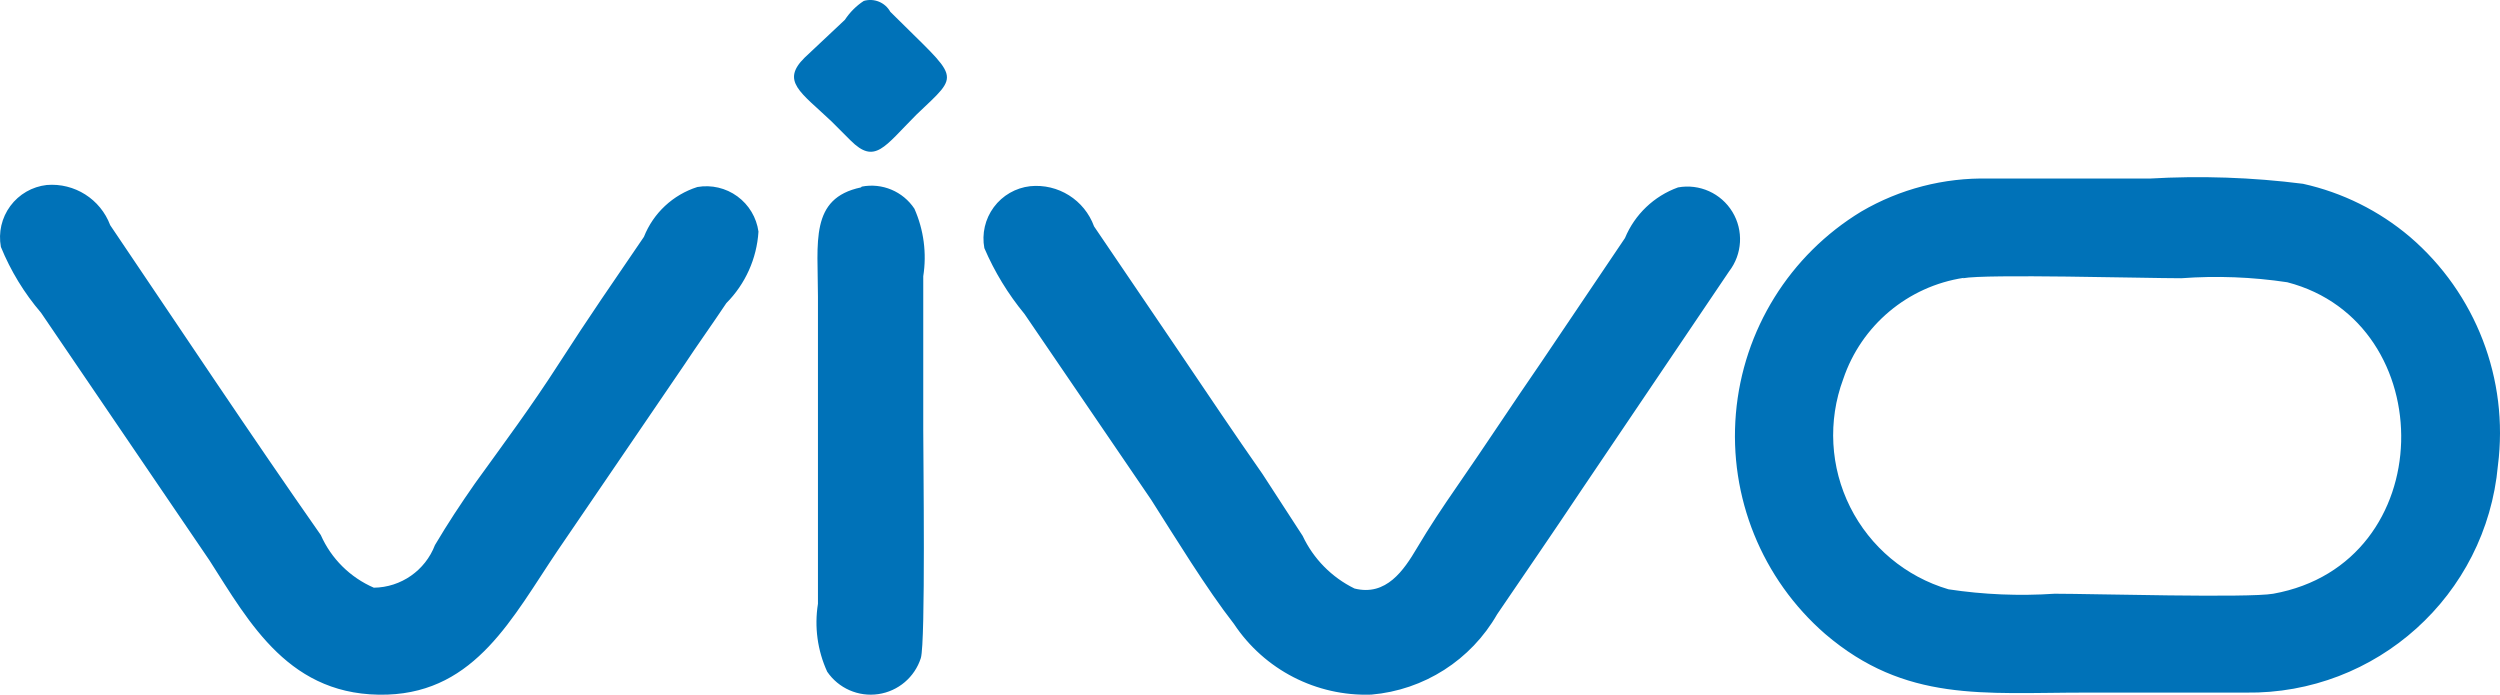
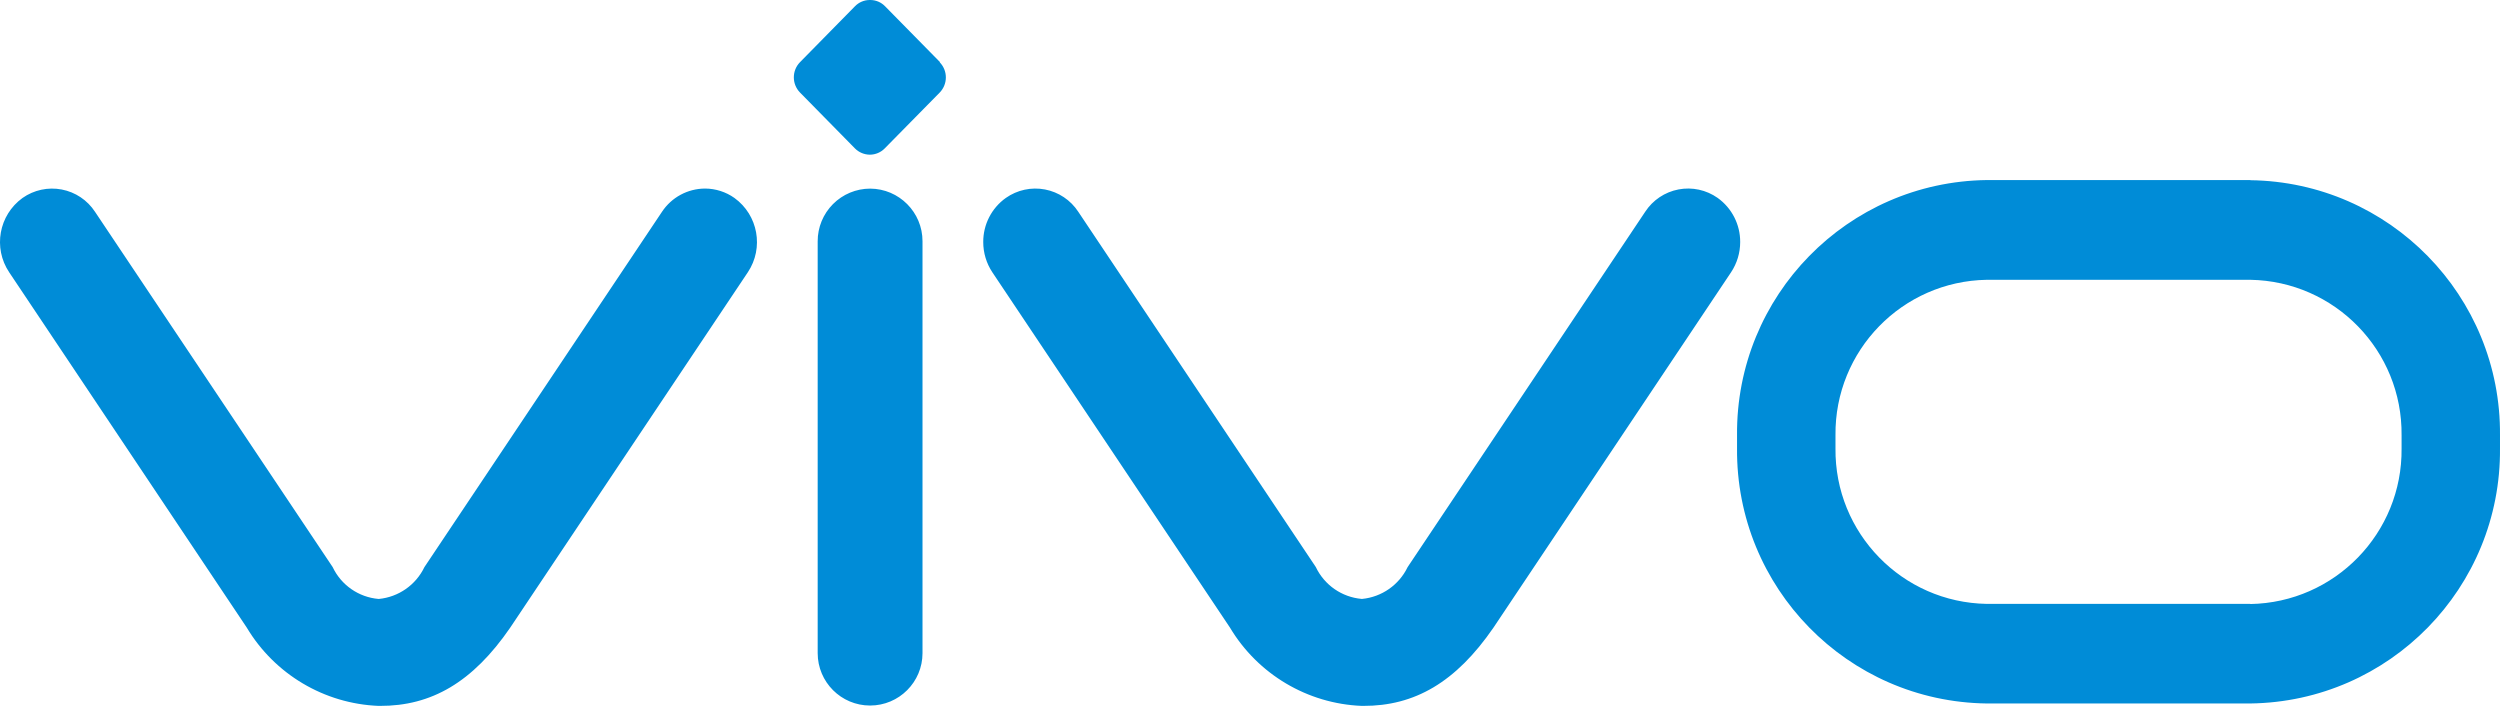
- <svg xmlns="http://www.w3.org/2000/svg" viewBox="-0.022 -0.023 62.204 17.286">
-   <path d="M48.82 6.9c.57-.11 4.52 0 5.43 0a11.89 11.89 0 0 1 2.64.1c3.85 1 3.82 7-.35 7.75-.62.11-4.5 0-5.44 0a12.21 12.21 0 0 1-2.64-.11 4 4 0 0 1-2.62-5.23 3.76 3.76 0 0 1 3-2.52zm13.31 4.66a6.42 6.42 0 0 0-2.19-5.69 6.18 6.18 0 0 0-2.66-1.32 20.77 20.77 0 0 0-3.82-.13h-4a6 6 0 0 0-3.17.82 6.53 6.53 0 0 0-.9 10.51c2 1.71 3.94 1.46 6.47 1.46h4a6.21 6.21 0 0 0 6.27-5.65zM24.47 6.15a6.78 6.78 0 0 0 1 1.64l3.15 4.62c.58.91 1.38 2.22 2.06 3.09a3.94 3.94 0 0 0 3.42 1.76 4 4 0 0 0 3.13-2c.68-1 1.37-2 2.09-3.08L43 6.73a1.31 1.31 0 0 0-1.27-2.09 2.26 2.26 0 0 0-1.32 1.26L38.32 9c-.69 1-1.39 2.07-2.09 3.08-.36.52-.68 1-1 1.54s-.76 1.2-1.55 1a2.77 2.77 0 0 1-1.29-1.31l-1-1.54c-.7-1-1.37-2-2.1-3.08s-1.36-2-2.09-3.08a1.53 1.53 0 0 0-1.59-1 1.31 1.31 0 0 0-1.14 1.54zM0 6.12a6 6 0 0 0 1 1.64l4.19 6.16c1 1.56 2 3.42 4.43 3.34 2.2-.08 3.11-1.92 4.23-3.58L17 9.06c.33-.5.69-1 1.05-1.54a2.77 2.77 0 0 0 .8-1.78 1.31 1.31 0 0 0-1.52-1.11A2.12 2.12 0 0 0 16 5.87c-.73 1.07-1.38 2.01-2.1 3.13s-1.38 2-2.1 3c-.37.53-.68 1-1 1.54a1.65 1.65 0 0 1-1.52 1.06 2.55 2.55 0 0 1-1.32-1.31c-1.73-2.47-3.53-5.18-5.24-7.71a1.55 1.55 0 0 0-1.58-1A1.31 1.31 0 0 0 0 6.12zm21.4-1.48c-1.28.27-1.07 1.36-1.07 2.72V15a2.94 2.94 0 0 0 .23 1.69 1.31 1.31 0 0 0 2.33-.34c.12-.4.06-5 .06-5.67V6.85a3 3 0 0 0-.22-1.68 1.28 1.28 0 0 0-1.31-.55zM21.47 0a1.64 1.64 0 0 0-.47.47l-1 .94c-.6.59-.1.86.67 1.59l.47.47c.61.61.84.16 1.64-.64C23.9 1.76 23.86 2 22.13.27a.57.57 0 0 0-.66-.27z" fill="#0072b8" fill-rule="evenodd" />
+ <svg xmlns="http://www.w3.org/2000/svg" viewBox="0.105 0 3626.63 1024" version="1.1">
+   <path d="M3264.481 876.031h-382.208a223.232 223.232 0 0 1-219.52-225.664V631.466a223.189 223.189 0 0 1 219.52-225.578h382.208a223.232 223.232 0 0 1 219.477 225.578v19.115a223.36 223.36 0 0 1-219.52 225.664z m0-614.826h-382.208a366.933 366.933 0 0 0-362.325 370.048v19.115a366.933 366.933 0 0 0 362.325 370.133h382.208A366.933 366.933 0 0 0 3626.721 650.367V631.466a366.933 366.933 0 0 0-362.24-370.048zM549.519 1023.999h1.621c74.709 0.256 134.528-34.133 189.098-113.493l344.704-515.541a78.976 78.976 0 0 0-19.456-107.819 74.197 74.197 0 0 0-42.667-13.611 75.221 75.221 0 0 0-62.379 33.664l-344.661 515.498a82.091 82.091 0 0 1-66.091 46.165h-0.427a81.365 81.365 0 0 1-66.603-46.251L137.914 307.2a74.411 74.411 0 0 0-105.088-20.053 78.891 78.891 0 0 0-19.413 107.819l344.661 515.455A233.77 233.77 0 0 0 549.22 1023.999h0.299z m1426.345 0h1.621c74.667 0.256 134.485-34.133 189.098-113.493l344.704-515.541a79.275 79.275 0 0 0 13.227-43.861 78.251 78.251 0 0 0-32.683-64 74.325 74.325 0 0 0-105.088 20.053L2042.083 822.655a82.133 82.133 0 0 1-66.048 46.165h-0.555a81.621 81.621 0 0 1-66.603-46.251L1564.302 307.2a74.325 74.325 0 0 0-105.088-20.053 78.037 78.037 0 0 0-32.768 64 79.019 79.019 0 0 0 13.227 43.861l344.704 515.455A233.685 233.685 0 0 0 1975.523 1023.999h0.384zM1363.769 90.155l-79.744-81.067A29.867 29.867 0 0 0 1262.99 0h-1.323a29.867 29.867 0 0 0-21.333 9.131l-79.701 81.067a31.531 31.531 0 0 0 0 44.032l79.701 81.067a30.72 30.72 0 0 0 21.76 9.088 30.379 30.379 0 0 0 21.333-9.003l79.829-81.067a31.531 31.531 0 0 0 0-44.032z m-101.376 183.466a76.203 76.203 0 0 0-76.117 76.501v597.333a76.032 76.032 0 1 0 152.064 0v-597.333a76.288 76.288 0 0 0-76.032-76.501z m0 0" fill="#008CD7" />
</svg>
